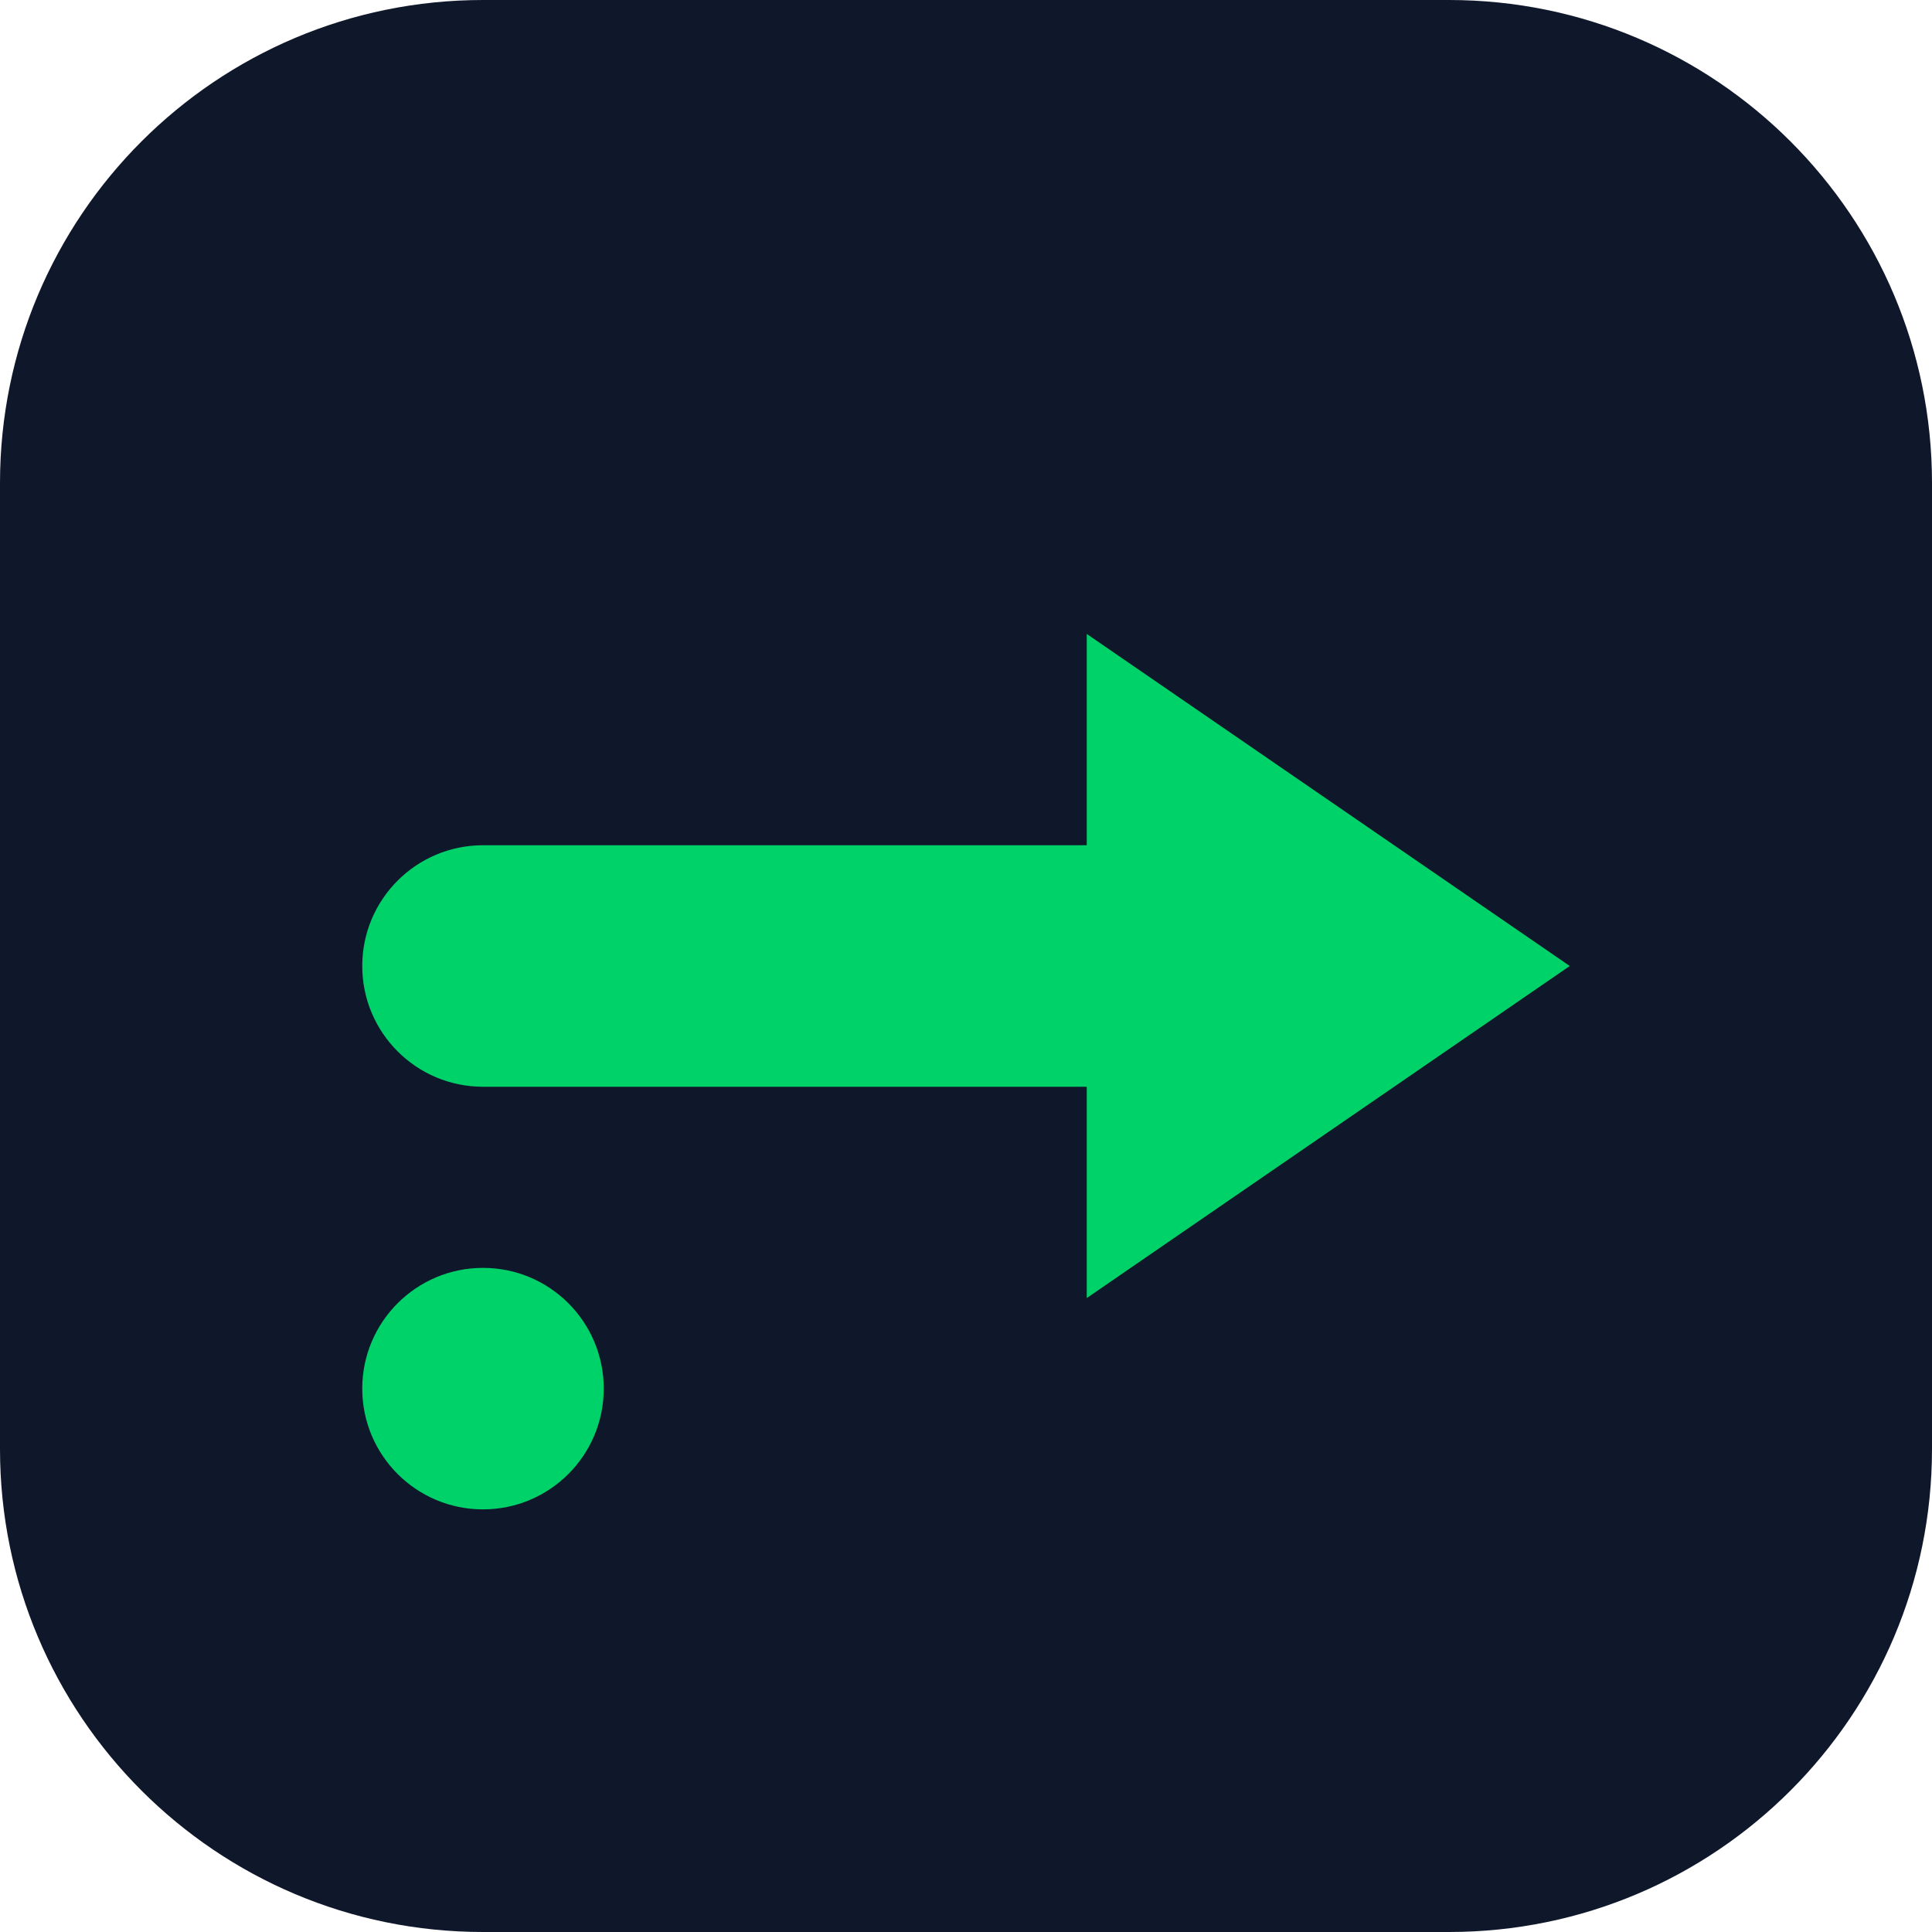
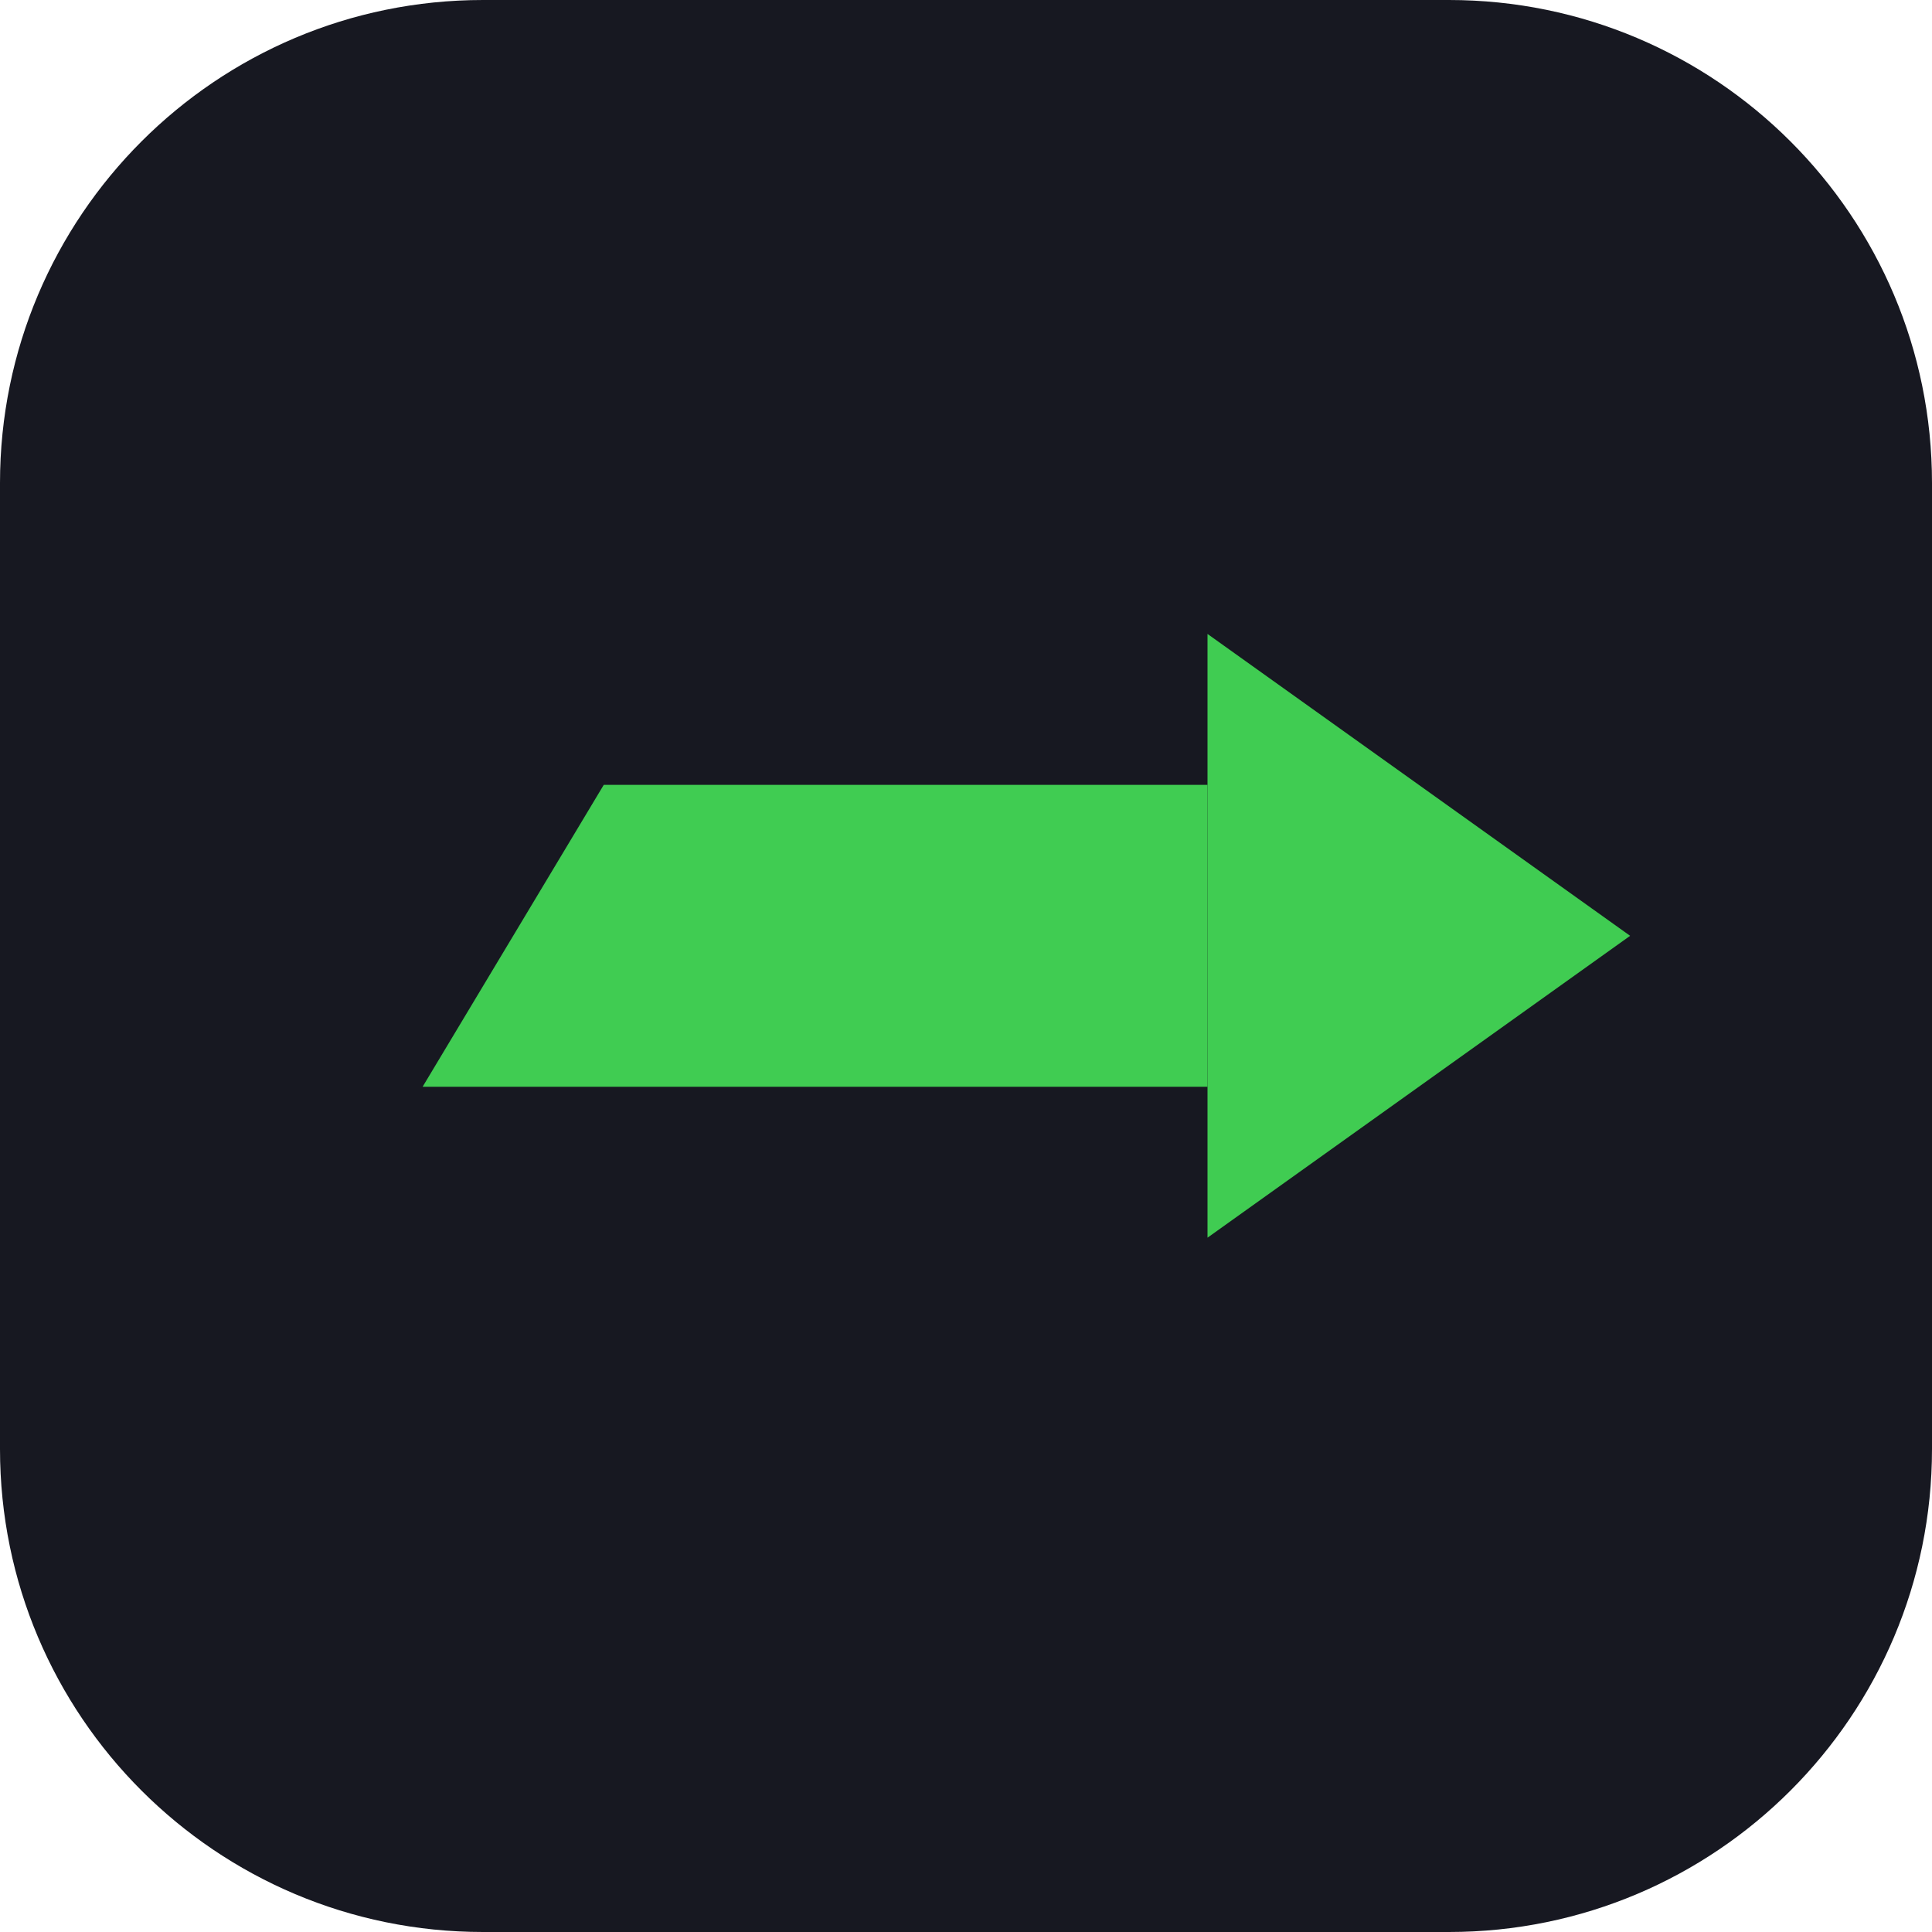
<svg xmlns="http://www.w3.org/2000/svg" viewBox="0 0 64 64" role="img" aria-label="next mark">
-   <rect width="64" height="64" rx="16" fill="#0F172A" />
-   <g fill="#00D26A">
-     <rect x="12" y="28" width="28" height="8" rx="4" />
-     <path d="M36 21 L52 32 L36 43 Z" />
+   <rect width="64" height="64" rx="16" fill="#171821" />
+   <g fill="#40CC52">
+     <polygon points="20,26 40,26 40,36 14,36" />
+     <polygon points="40,21 54,31 40,41" />
  </g>
-   <circle cx="16" cy="46" r="4" fill="#00D26A" />
</svg>
